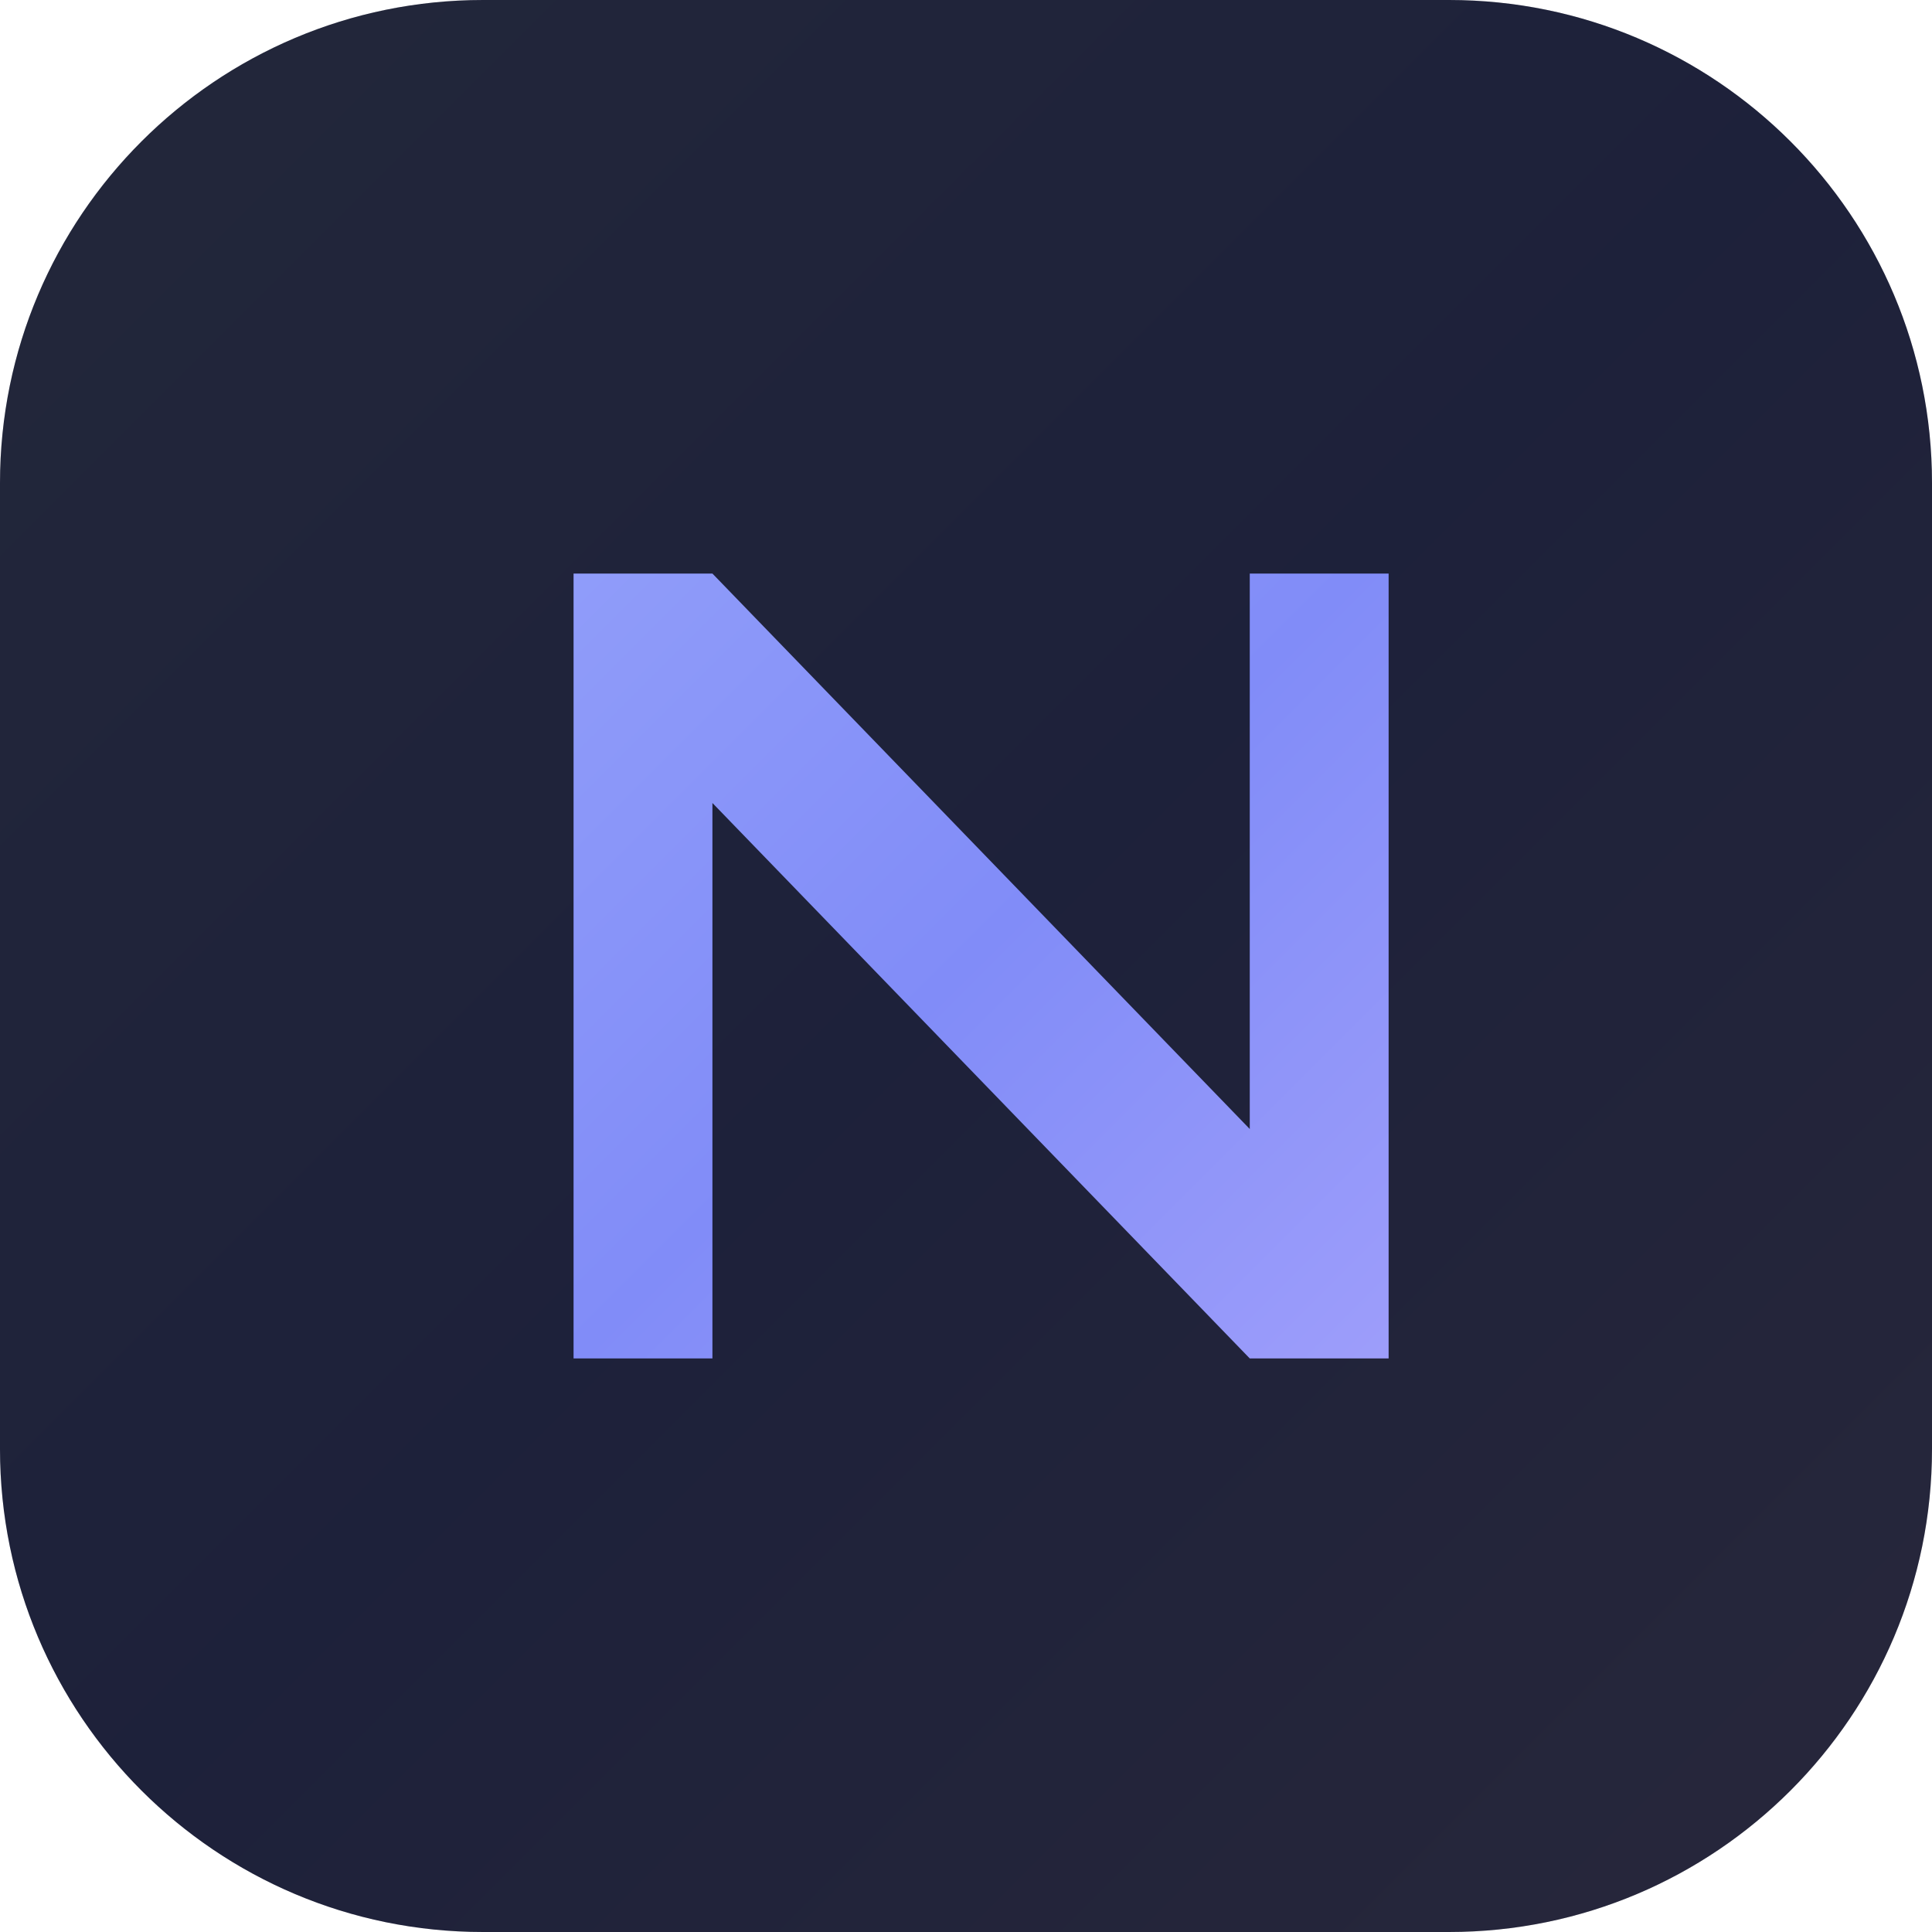
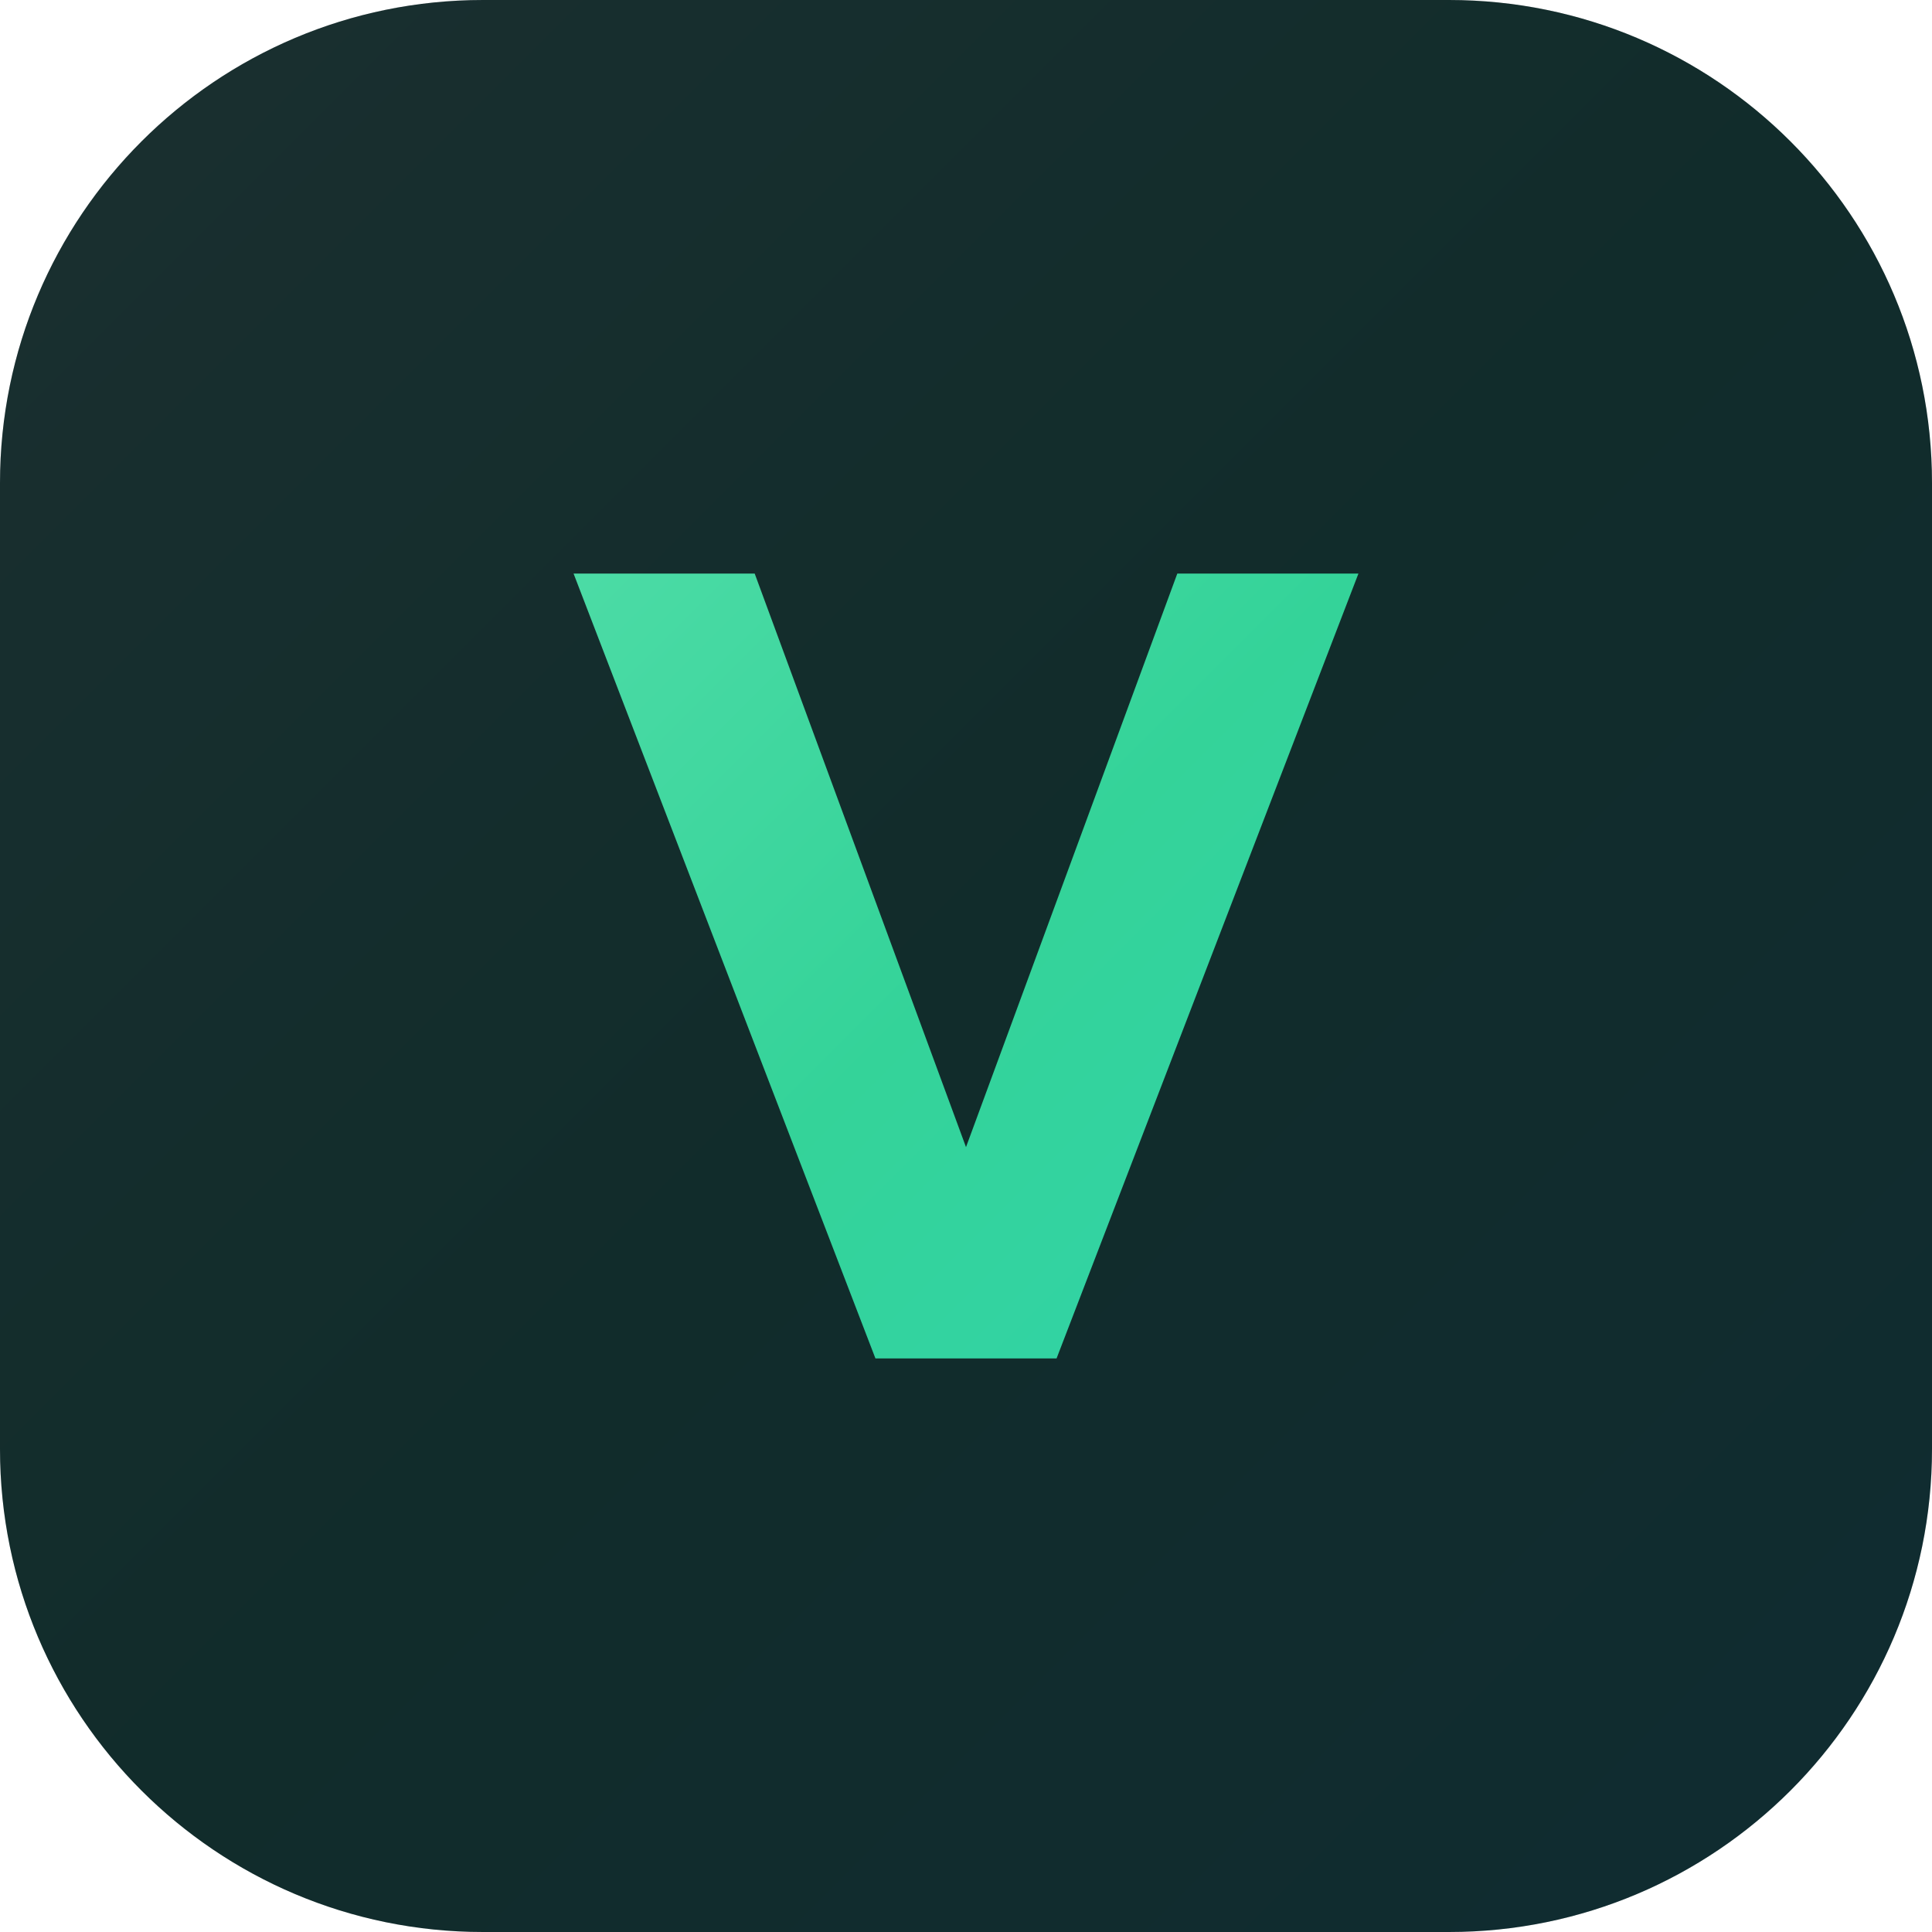
<svg xmlns="http://www.w3.org/2000/svg" viewBox="0 0 64 64" width="64" height="64">
  <defs>
    <linearGradient id="g" x1="0" y1="0" x2="64" y2="64" gradientUnits="userSpaceOnUse">
-       <stop offset="0" stop-color="#a5b4fc" />
-       <stop offset="0.5" stop-color="#818cf8" />
-       <stop offset="1" stop-color="#c4b5fd" />
+       <stop offset="0" stop-color="#6ee7b7" />
+       <stop offset="0.5" stop-color="#34d399" />
+       <stop offset="1" stop-color="#2dd4bf" />
    </linearGradient>
  </defs>
  <rect width="64" height="64" rx="16" fill="#0b0d17" />
  <rect width="64" height="64" rx="16" fill="url(#g)" opacity="0.16" />
-   <path d="M19 45V19h4.6l17.8 18.4V19H46v26h-4.6L23.6 26.6V45H19z" fill="url(#g)" />
+   <path d="M19 19 L25 19 L32 38 L39 19 L45 19 L35 45 L29 45 Z" fill="url(#g)" />
</svg>
